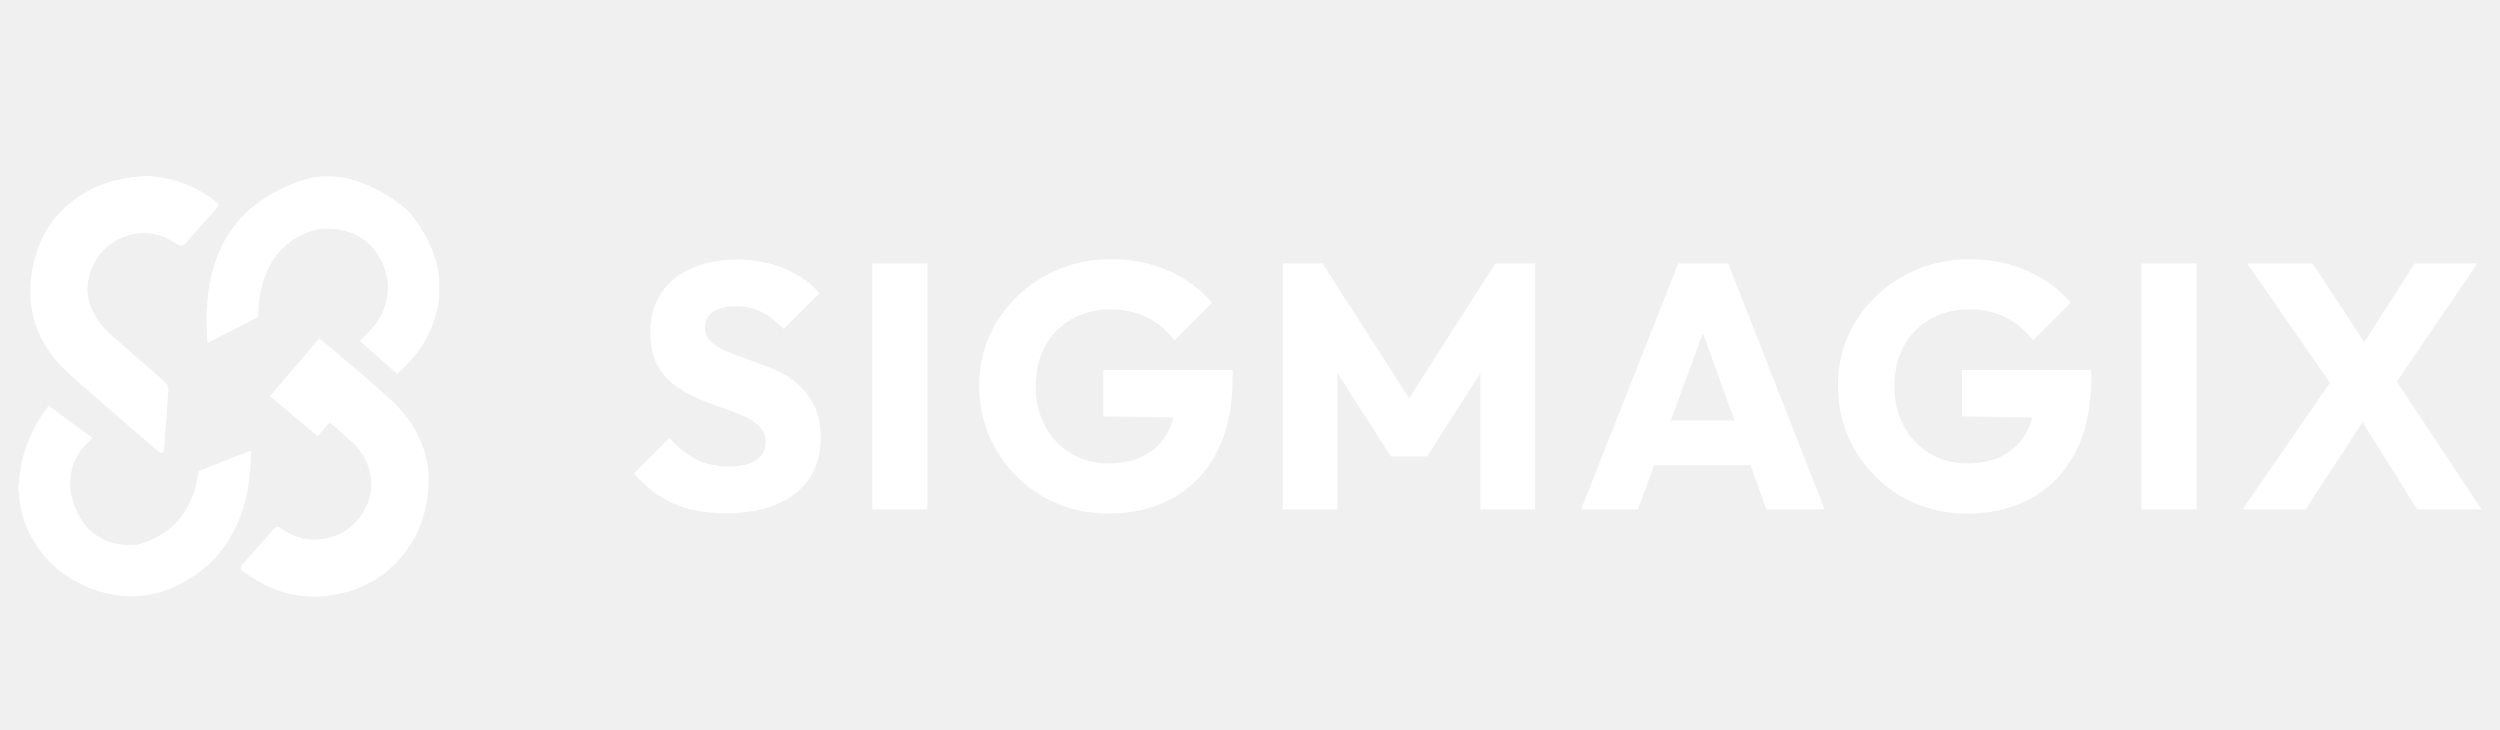
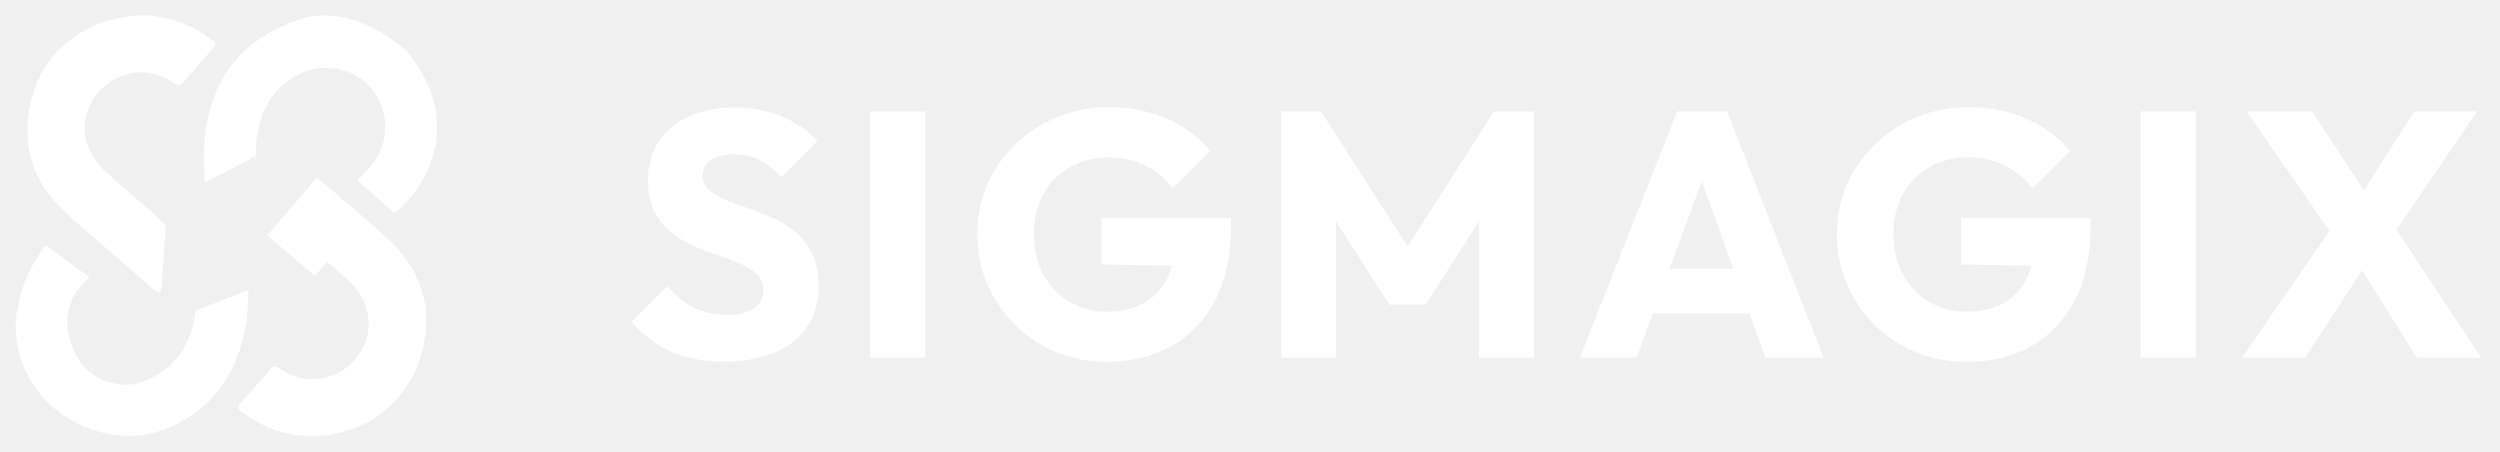
- <svg xmlns="http://www.w3.org/2000/svg" version="1.1" x="0px" y="0px" viewBox="0 0 2400 700" style="enable-background:new 0 0 2400 700;" xml:space="preserve">
+ <svg xmlns="http://www.w3.org/2000/svg" version="1.1" x="0px" y="0px" viewBox="0 0 3100 560" style="enable-background:new 0 0 3100 560;" xml:space="preserve">
  <style type="text/css">
	.st0{fill:#FFFFFF;}
</style>
  <g id="Layer_5">
</g>
  <g id="Layer_14">
    <g>
      <g>
-         <path class="st0" d="M17.66,466.78c0.28-0.56,0.32-1.17,0.36-1.78c0.09-1.25,0.17-2.51,0.25-3.76c0.18-2.65,0.49-5.28,0.86-7.91     c0.44-3.16,1.02-6.3,1.7-9.42c1.35-6.18,3.23-12.19,5.46-18.1c3.69-9.77,8.34-19.05,14.22-27.69c1.9-2.79,3.94-5.47,5.92-8.2     c0.08-0.11,0.2-0.19,0.26-0.26c0.1-0.01,0.14-0.02,0.17-0.01c0.03,0.01,0.07,0.02,0.1,0.04c13.76,10.12,27.52,20.23,41.27,30.35     c0.08,0.06,0.14,0.15,0.27,0.28c-0.15,0.19-0.29,0.39-0.46,0.56c-1.54,1.6-3.07,3.22-4.63,4.8c-2.06,2.1-4.09,4.23-5.86,6.59     c-4.18,5.55-7,11.75-8.61,18.5c-1.34,5.62-1.81,11.33-1.49,17.09c0.2,3.67,0.84,7.26,1.87,10.79c1.4,4.79,3.04,9.49,5.23,13.99     c2.71,5.56,6.14,10.62,10.47,15.04c5.68,5.8,12.4,9.92,20.08,12.49c3.33,1.12,6.75,1.9,10.22,2.45c2.91,0.46,5.84,0.68,8.78,0.73     c1.86,0.03,3.73-0.15,5.59-0.22c2.4-0.1,4.63-0.9,6.88-1.63c6.81-2.21,13.29-5.15,19.33-9.03c11.09-7.14,19.6-16.6,25.53-28.38     c3.45-6.86,5.88-14.08,7.48-21.58c0.65-3.05,1.17-6.13,1.53-9.23c0.04-0.32,0.13-0.63,0.21-0.98c3.35-1.32,6.67-2.64,10-3.96     c3.36-1.33,6.73-2.65,10.1-3.97c3.33-1.31,6.66-2.63,9.99-3.95c3.36-1.33,6.72-2.67,10.09-3.99c3.33-1.3,6.64-2.63,9.92-3.9     c0.3,0.16,0.24,0.36,0.25,0.52c0.01,0.57,0.01,1.15-0.01,1.72c-0.21,4.73-0.4,9.47-0.67,14.19c-0.24,4.26-0.65,8.51-1.2,12.75     c-0.99,7.59-2.48,15.07-4.58,22.43c-4.35,15.29-11.11,29.42-20.45,42.3c-4.19,5.77-8.88,11.1-14.24,15.81     c-4.23,3.73-8.7,7.15-13.35,10.35c-7.05,4.86-14.49,9-22.42,12.24c-6.05,2.47-12.28,4.37-18.68,5.67     c-2.42,0.49-4.87,0.86-7.32,1.17c-3.92,0.51-7.86,0.72-11.81,0.74c-2.51,0.01-5.02-0.17-7.52-0.32     c-1.82-0.11-3.65-0.26-5.46-0.51c-2.62-0.37-5.25-0.77-7.84-1.3c-7.57-1.54-14.89-3.9-21.98-6.96c-4.94-2.13-9.74-4.56-14.4-7.25     c-6.84-3.95-13.08-8.7-18.76-14.18c-8.83-8.52-16.07-18.24-21.71-29.13c-4.01-7.75-6.87-15.91-8.59-24.48     c-0.66-3.31-1.17-6.64-1.5-10c-0.18-1.89-0.31-3.79-0.47-5.68c-0.06-0.67-0.05-1.36-0.37-1.98     C17.66,469.37,17.66,468.07,17.66,466.78z" />
-         <path class="st0" d="M144.31,168.91c0.16,0.06,0.32,0.17,0.48,0.19c1.57,0.18,3.14,0.32,4.7,0.52c2.03,0.26,4.05,0.52,6.07,0.85     c3.71,0.62,7.39,1.42,11.02,2.41c11.08,3.03,21.42,7.7,31.09,13.89c2.99,1.92,5.9,3.95,8.71,6.13c0.71,0.55,1.4,1.13,2.04,1.75     c1.36,1.32,1.47,2.33,0.4,3.91c-0.5,0.74-1.05,1.46-1.64,2.13c-4.89,5.55-9.79,11.08-14.69,16.62     c-4.56,5.16-9.12,10.33-13.68,15.5c-0.43,0.48-0.87,0.95-1.33,1.4c-0.33,0.33-0.69,0.63-1.06,0.91c-1.19,0.88-2.52,1.05-3.87,0.5     c-0.92-0.37-1.79-0.91-2.65-1.42c-1.82-1.08-3.59-2.24-5.43-3.28c-4.77-2.68-9.82-4.7-15.17-5.9c-2.06-0.47-4.15-0.8-6.25-1.03     c-2.83-0.31-5.66-0.3-8.49-0.14c-2.83,0.16-5.63,0.62-8.38,1.32c-8.31,2.13-15.88,5.78-22.57,11.17     c-5.53,4.46-9.87,9.88-13.12,16.19c-3,5.82-4.94,11.99-5.99,18.44c-0.56,3.45-0.65,6.92-0.35,10.41     c0.52,6.16,2.28,11.95,4.92,17.51c3.07,6.48,7.17,12.24,12.16,17.39c2.9,2.99,6.03,5.74,9.17,8.48     c7.24,6.33,14.48,12.66,21.73,18.99c6.54,5.72,13.08,11.43,19.62,17.15c2.19,1.91,4.37,3.83,6.56,5.75     c1.74,1.53,2.81,3.43,3.17,5.71c0.21,1.32,0.11,2.65,0.01,3.98c-0.2,2.68-0.4,5.37-0.59,8.05c-0.19,2.58-0.37,5.15-0.55,7.73     c-0.09,1.22-0.17,2.43-0.26,3.65c-0.24,3.65-0.47,7.3-0.73,10.96c-0.25,3.58-0.52,7.16-0.77,10.74     c-0.18,2.54-0.33,5.08-0.51,7.63c-0.13,1.83-0.27,3.65-0.43,5.47c-0.14,1.58-0.85,3.35-1.78,4.48c-1.78-0.44-3.42-1.21-4.85-2.38     c-1.42-1.16-2.79-2.37-4.17-3.57c-8.02-6.96-16.05-13.93-24.07-20.89c-8.43-7.32-16.86-14.63-25.29-21.96     c-6.39-5.56-12.79-11.11-19.16-16.69c-5.35-4.68-10.68-9.38-15.82-14.29c-9.51-9.08-17.31-19.43-23.16-31.23     c-3.96-7.98-6.8-16.34-8.47-25.09c-0.64-3.35-1.09-6.72-1.4-10.12c-0.41-4.48-0.49-8.96-0.33-13.44     c0.14-3.69,0.48-7.37,0.98-11.04c0.86-6.37,2.17-12.65,3.94-18.83c3.33-11.62,8.46-22.38,15.63-32.15     c6.19-8.43,13.58-15.66,22-21.83c6.09-4.46,12.5-8.4,19.34-11.6c5.99-2.81,12.23-4.9,18.64-6.48c3.51-0.87,7.06-1.59,10.63-2.19     c2.44-0.41,4.87-0.83,7.32-1.2c1.49-0.22,2.99-0.36,4.49-0.51c1.68-0.16,3.36-0.28,5.04-0.43c0.24-0.02,0.47-0.14,0.71-0.21     C140,168.91,142.15,168.91,144.31,168.91z" />
-         <path class="st0" d="M298.73,572.96c-0.3-0.3-0.69-0.37-1.08-0.4c-0.25-0.02-0.5-0.03-0.75-0.03c-1.98-0.02-3.94-0.18-5.9-0.4     c-1.82-0.21-3.63-0.43-5.44-0.67c-2.84-0.38-5.65-0.97-8.43-1.63c-11.57-2.77-22.33-7.48-32.41-13.77     c-3.74-2.33-7.4-4.81-11.08-7.24c-0.51-0.33-0.99-0.73-1.42-1.15c-1.33-1.32-1.5-2.66-0.54-4.28c0.33-0.55,0.72-1.07,1.14-1.56     c2-2.3,4.03-4.58,6.05-6.87c6.84-7.75,13.69-15.49,20.54-23.23c1.07-1.21,2.12-2.43,3.22-3.62c0.46-0.5,0.97-0.97,1.51-1.37     c1.15-0.85,2.44-0.98,3.78-0.5c0.82,0.29,1.54,0.76,2.25,1.25c2.22,1.52,4.51,2.93,6.88,4.2c4.25,2.28,8.69,4.07,13.39,5.17     c2.2,0.52,4.43,0.86,6.69,1.02c1.58,0.11,3.15,0.21,4.73,0.15c2.51-0.09,5.01-0.26,7.51-0.58c4.86-0.63,9.56-1.82,14.1-3.67     c7.13-2.91,13.25-7.26,18.37-13c4.91-5.51,8.8-11.67,11.48-18.57c1.24-3.19,2.07-6.48,2.55-9.87c0.33-2.31,0.54-4.63,0.56-6.97     c0.05-5.35-0.74-10.58-2.33-15.69c-2.61-8.43-6.85-15.92-12.94-22.33c-1.76-1.85-3.67-3.53-5.59-5.21     c-5.75-5.04-11.49-10.08-17.24-15.12c-0.59-0.52-1.19-1.01-1.85-1.56c-3.87,4.48-7.64,8.93-11.41,13.29c-0.15,0-0.19,0.01-0.22,0     c-0.03-0.01-0.07-0.02-0.1-0.04c-15.08-12.74-30.15-25.48-45.23-38.22c-0.08-0.07-0.14-0.16-0.25-0.3     c0.16-0.22,0.3-0.45,0.48-0.66c3.05-3.58,6.11-7.15,9.17-10.72c5.3-6.19,10.59-12.38,15.89-18.57     c5.34-6.25,10.69-12.49,16.03-18.73c1.49-1.75,2.98-3.49,4.48-5.24c0.39-0.46,0.79-0.92,1.23-1.43c0.24,0.17,0.45,0.29,0.63,0.44     c0.66,0.56,1.29,1.14,1.95,1.69c1.05,0.87,2.09,1.75,3.18,2.57c3.31,2.47,6.47,5.13,9.53,7.89c5.07,4.57,10.27,8.97,15.55,13.29     c5.08,4.16,10.05,8.46,14.93,12.85c3.89,3.51,7.86,6.93,11.81,10.37c4.98,4.34,9.93,8.71,14.63,13.36     c8.58,8.48,15.91,17.91,21.52,28.62c4.4,8.4,7.58,17.25,9.53,26.54c0.67,3.2,1.14,6.42,1.4,9.68c0.27,3.26,0.34,6.52,0.22,9.79     c-0.09,2.37-0.15,4.73-0.3,7.1c-0.12,1.97-0.32,3.93-0.55,5.89c-0.26,2.21-0.56,4.41-0.9,6.61c-0.96,6.14-2.45,12.15-4.43,18.05     c-3.43,10.25-8.42,19.69-14.75,28.45c-5.15,7.13-11.01,13.6-17.72,19.31c-8.35,7.1-17.62,12.68-27.76,16.82     c-6.71,2.75-13.63,4.82-20.74,6.28c-2.74,0.57-5.49,1.06-8.26,1.41c-2.88,0.37-5.77,0.68-8.68,0.71     c-0.53,0.01-1.09-0.04-1.5,0.42C303.47,572.96,301.1,572.96,298.73,572.96z" />
-         <path class="st0" d="M421.71,284.79c-0.23,0.18-0.21,0.44-0.22,0.69c-0.09,4.8-1.05,9.47-2.25,14.1     c-4.53,17.39-12.84,32.78-24.66,46.3c-3.57,4.09-7.39,7.92-11.55,11.42c-0.57,0.48-1.13,0.98-1.69,1.46     c-0.16-0.07-0.27-0.09-0.35-0.16c-11.79-10.4-23.57-20.81-35.35-31.21c-0.08-0.07-0.12-0.17-0.21-0.31     c0.27-0.28,0.53-0.57,0.81-0.85c2.28-2.24,4.56-4.47,6.84-6.71c3.9-3.84,7.47-7.94,10.39-12.6c3.95-6.31,6.58-13.11,7.9-20.44     c0.68-3.79,1.06-7.61,0.97-11.46c-0.16-7.14-1.64-14.01-4.43-20.6c-2.45-5.78-5.58-11.16-9.64-15.97     c-5.81-6.9-12.99-11.87-21.43-15.03c-3.46-1.3-7.03-2.22-10.67-2.85c-4.83-0.85-9.68-1.12-14.57-1.02     c-4.59,0.1-9.02,1.04-13.35,2.55c-7.37,2.56-14.26,6.02-20.48,10.76c-7.95,6.05-14.19,13.55-18.9,22.35     c-3.59,6.71-6.15,13.81-7.95,21.19c-0.82,3.35-1.44,6.73-1.88,10.15c-0.36,2.78-0.61,5.56-0.72,8.36     c-0.09,2.26-0.23,4.52-0.34,6.77c-0.04,0.86-0.05,1.72-0.07,2.64c-3.19,1.68-6.42,3.31-9.63,4.97c-3.25,1.68-6.5,3.34-9.76,5.01     c-3.22,1.65-6.44,3.31-9.66,4.96c-3.25,1.67-6.51,3.34-9.76,5.01c-3.21,1.65-6.42,3.31-9.7,4.98c-0.25-0.38-0.2-0.75-0.27-1.08     c-0.07-0.31-0.09-0.64-0.11-0.96c-0.06-1-0.12-2.01-0.16-3.01c-0.24-6.35-0.6-12.69-0.54-19.05c0.03-3.41,0.11-6.82,0.32-10.22     c0.22-3.69,0.55-7.37,0.97-11.04c0.88-7.67,2.2-15.26,4.14-22.74c2.97-11.45,7.26-22.36,13.25-32.57     c8.55-14.56,19.83-26.58,33.73-36.15c11.68-8.04,24.27-14.25,37.72-18.73c3.02-1.01,6.06-1.97,9.17-2.69     c2.27-0.53,4.56-0.93,6.87-1.22c3.75-0.47,7.5-0.69,11.27-0.58c1.94,0.06,3.87,0.19,5.8,0.36c2.07,0.19,4.14,0.41,6.19,0.72     c2.94,0.44,5.85,1.06,8.73,1.79c9.92,2.52,19.27,6.49,28.24,11.36c9.02,4.9,17.4,10.73,25.18,17.41c2.1,1.81,3.97,3.84,5.68,6.02     c5.64,7.19,10.65,14.78,14.79,22.94c4.24,8.35,7.51,17.05,9.52,26.21c0.64,2.91,1.13,5.84,1.53,8.79     c0.06,0.42,0.03,0.86,0.07,1.29c0.05,0.49,0.14,0.98,0.21,1.47C421.71,273.3,421.71,279.04,421.71,284.79z" />
+         <path class="st0" d="M19.18,403.93c0.36-0.72,0.41-1.51,0.47-2.3c0.11-1.62,0.22-3.24,0.32-4.86c0.23-3.43,0.64-6.83,1.11-10.23     c0.57-4.09,1.32-8.14,2.2-12.18c1.74-7.99,4.17-15.77,7.06-23.41c4.77-12.63,10.78-24.63,18.38-35.81     c2.45-3.6,5.1-7.08,7.66-10.6c0.1-0.14,0.25-0.25,0.33-0.33c0.13-0.01,0.18-0.02,0.22-0.02c0.04,0.01,0.09,0.02,0.13,0.05     c17.79,13.08,35.58,26.16,53.37,39.25c0.11,0.08,0.19,0.2,0.34,0.36c-0.2,0.25-0.38,0.5-0.59,0.72     c-1.99,2.07-3.98,4.16-5.99,6.21c-2.67,2.71-5.29,5.47-7.58,8.52c-5.41,7.18-9.05,15.19-11.13,23.92     c-1.73,7.27-2.34,14.65-1.93,22.1c0.26,4.74,1.09,9.39,2.42,13.95c1.81,6.2,3.93,12.27,6.76,18.08     c3.5,7.18,7.94,13.73,13.54,19.45c7.34,7.5,16.04,12.83,25.97,16.15c4.31,1.44,8.73,2.46,13.22,3.17     c3.77,0.6,7.56,0.89,11.36,0.94c2.41,0.04,4.82-0.19,7.23-0.29c3.1-0.13,5.99-1.17,8.89-2.11c8.81-2.86,17.19-6.65,24.99-11.67     c14.35-9.23,25.34-21.46,33.01-36.7c4.47-8.87,7.6-18.21,9.67-27.91c0.84-3.95,1.52-7.92,1.97-11.93     c0.05-0.41,0.17-0.81,0.27-1.26c4.33-1.71,8.63-3.42,12.93-5.12c4.35-1.72,8.71-3.42,13.06-5.13c4.31-1.7,8.61-3.4,12.92-5.1     c4.35-1.72,8.69-3.45,13.05-5.16c4.3-1.69,8.59-3.41,12.82-5.04c0.39,0.2,0.31,0.46,0.32,0.67c0.01,0.74,0.02,1.49-0.01,2.23     c-0.28,6.12-0.51,12.24-0.86,18.35c-0.31,5.51-0.84,11.01-1.55,16.48c-1.28,9.81-3.21,19.48-5.92,29     c-5.63,19.77-14.36,38.05-26.45,54.69c-5.42,7.46-11.48,14.35-18.41,20.44c-5.47,4.82-11.25,9.25-17.26,13.39     c-9.12,6.28-18.73,11.64-28.99,15.83c-7.83,3.19-15.88,5.65-24.16,7.33c-3.13,0.64-6.29,1.11-9.46,1.52     c-5.07,0.66-10.16,0.94-15.26,0.96c-3.24,0.02-6.49-0.22-9.73-0.42c-2.36-0.15-4.72-0.33-7.06-0.66c-3.39-0.48-6.79-1-10.14-1.68     c-9.79-2-19.25-5.04-28.42-9c-6.39-2.76-12.59-5.9-18.62-9.38c-8.84-5.11-16.91-11.24-24.26-18.33     c-11.42-11.02-20.77-23.58-28.07-37.67c-5.19-10.02-8.89-20.58-11.11-31.65c-0.86-4.28-1.51-8.58-1.94-12.92     c-0.24-2.45-0.4-4.9-0.6-7.35c-0.07-0.87-0.06-1.75-0.48-2.56C19.18,407.27,19.18,405.6,19.18,403.93z" />
+         <path class="st0" d="M182.94,18.77c0.21,0.08,0.41,0.21,0.63,0.24c2.03,0.23,4.06,0.41,6.08,0.67c2.62,0.33,5.24,0.67,7.85,1.1     c4.8,0.8,9.55,1.83,14.24,3.12c14.32,3.92,27.7,9.96,40.2,17.97c3.87,2.48,7.63,5.11,11.27,7.92c0.92,0.71,1.81,1.46,2.64,2.27     c1.76,1.71,1.89,3.01,0.52,5.05c-0.64,0.96-1.35,1.89-2.12,2.76c-6.32,7.17-12.66,14.33-18.99,21.49     c-5.9,6.68-11.79,13.36-17.69,20.04c-0.55,0.63-1.13,1.23-1.73,1.82c-0.43,0.42-0.89,0.82-1.37,1.17c-1.54,1.14-3.26,1.36-5,0.65     c-1.19-0.48-2.31-1.17-3.43-1.83c-2.35-1.4-4.64-2.9-7.02-4.24c-6.17-3.47-12.69-6.07-19.62-7.64c-2.67-0.6-5.36-1.04-8.08-1.33     c-3.66-0.4-7.32-0.39-10.98-0.18c-3.66,0.21-7.28,0.8-10.83,1.71c-10.74,2.75-20.53,7.47-29.18,14.45     c-7.15,5.76-12.77,12.78-16.97,20.93c-3.88,7.52-6.39,15.51-7.75,23.85c-0.72,4.46-0.83,8.95-0.45,13.46     c0.67,7.96,2.95,15.45,6.36,22.64c3.97,8.38,9.27,15.83,15.72,22.48c3.75,3.87,7.8,7.42,11.86,10.96     c9.37,8.18,18.73,16.37,28.09,24.56c8.46,7.39,16.91,14.78,25.37,22.18c2.83,2.47,5.66,4.95,8.48,7.43     c2.25,1.97,3.64,4.43,4.1,7.39c0.27,1.71,0.14,3.43,0.02,5.14c-0.25,3.47-0.51,6.94-0.77,10.41c-0.24,3.33-0.48,6.66-0.72,10     c-0.11,1.57-0.23,3.15-0.33,4.72c-0.31,4.72-0.61,9.45-0.94,14.17c-0.32,4.63-0.67,9.26-0.99,13.88     c-0.23,3.29-0.43,6.57-0.66,9.86c-0.17,2.36-0.35,4.72-0.56,7.08c-0.18,2.04-1.1,4.33-2.3,5.79c-2.3-0.57-4.42-1.57-6.27-3.08     c-1.83-1.49-3.6-3.07-5.39-4.62c-10.38-9-20.75-18.01-31.12-27.01c-10.9-9.46-21.8-18.92-32.7-28.39     c-8.27-7.19-16.53-14.37-24.77-21.59c-6.91-6.05-13.81-12.13-20.46-18.48c-12.3-11.74-22.38-25.13-29.95-40.38     c-5.12-10.32-8.79-21.13-10.96-32.45c-0.83-4.33-1.4-8.69-1.8-13.09c-0.53-5.79-0.64-11.59-0.42-17.39     c0.18-4.78,0.62-9.53,1.26-14.27c1.12-8.24,2.81-16.36,5.1-24.34c4.31-15.03,10.93-28.94,20.21-41.57     c8.01-10.9,17.55-20.25,28.45-28.23c7.88-5.77,16.17-10.86,25.01-15c7.74-3.63,15.81-6.33,24.1-8.38     c4.54-1.12,9.13-2.05,13.74-2.83c3.15-0.53,6.3-1.08,9.46-1.55c1.92-0.29,3.86-0.47,5.8-0.66c2.17-0.21,4.34-0.36,6.51-0.56     c0.31-0.03,0.61-0.18,0.91-0.28C177.37,18.77,180.15,18.77,182.94,18.77z" />
+         <path class="st0" d="M382.61,541.23c-0.39-0.39-0.89-0.47-1.4-0.51c-0.32-0.03-0.65-0.04-0.97-0.04     c-2.55-0.02-5.1-0.23-7.63-0.52c-2.35-0.27-4.69-0.56-7.04-0.87c-3.68-0.49-7.3-1.25-10.91-2.11     c-14.96-3.59-28.88-9.67-41.9-17.8c-4.84-3.02-9.56-6.22-14.33-9.36c-0.65-0.43-1.28-0.94-1.83-1.49     c-1.72-1.7-1.94-3.44-0.7-5.53c0.42-0.71,0.93-1.39,1.48-2.01c2.59-2.97,5.21-5.93,7.82-8.88c8.85-10.02,17.7-20.03,26.55-30.04     c1.38-1.56,2.75-3.15,4.16-4.68c0.59-0.64,1.25-1.25,1.96-1.77c1.49-1.1,3.15-1.27,4.88-0.65c1.06,0.38,1.99,0.98,2.91,1.61     c2.87,1.97,5.83,3.79,8.9,5.43c5.49,2.95,11.23,5.26,17.32,6.69c2.85,0.67,5.72,1.12,8.65,1.32c2.04,0.14,4.08,0.27,6.12,0.19     c3.24-0.12,6.48-0.33,9.71-0.75c6.28-0.81,12.36-2.35,18.23-4.75c9.22-3.77,17.14-9.39,23.75-16.81     c6.35-7.13,11.38-15.1,14.84-24.02c1.6-4.12,2.67-8.38,3.3-12.76c0.43-2.99,0.69-5.99,0.72-9.01c0.06-6.92-0.96-13.68-3.01-20.29     c-3.37-10.9-8.85-20.58-16.73-28.88c-2.27-2.39-4.74-4.57-7.22-6.74c-7.44-6.51-14.86-13.04-22.3-19.55     c-0.76-0.67-1.54-1.31-2.39-2.02c-5,5.79-9.88,11.55-14.75,17.18c-0.2,0-0.25,0.01-0.29,0c-0.04-0.01-0.09-0.02-0.13-0.05     c-19.49-16.47-38.99-32.95-58.48-49.42c-0.1-0.09-0.18-0.21-0.33-0.39c0.2-0.28,0.39-0.58,0.62-0.85     c3.95-4.62,7.9-9.24,11.85-13.86c6.85-8.01,13.69-16.01,20.54-24.02c6.91-8.08,13.82-16.15,20.73-24.22     c1.93-2.26,3.86-4.52,5.79-6.77c0.51-0.6,1.03-1.19,1.59-1.84c0.31,0.21,0.58,0.37,0.81,0.57c0.85,0.72,1.67,1.48,2.53,2.19     c1.36,1.12,2.71,2.26,4.12,3.32c4.28,3.2,8.36,6.63,12.33,10.21c6.55,5.91,13.28,11.6,20.1,17.19     c6.57,5.38,12.99,10.93,19.3,16.62c5.03,4.54,10.16,8.96,15.27,13.41c6.44,5.61,12.84,11.26,18.91,17.27     c11.1,10.97,20.57,23.15,27.83,37.01c5.69,10.87,9.8,22.31,12.32,34.31c0.87,4.13,1.47,8.31,1.82,12.52     c0.34,4.21,0.44,8.43,0.29,12.65c-0.11,3.06-0.2,6.12-0.39,9.18c-0.16,2.54-0.41,5.09-0.71,7.62c-0.34,2.85-0.72,5.7-1.17,8.54     c-1.24,7.94-3.17,15.72-5.72,23.34c-4.43,13.26-10.89,25.47-19.07,36.78c-6.66,9.22-14.24,17.59-22.91,24.96     c-10.79,9.18-22.78,16.39-35.89,21.75c-8.68,3.55-17.63,6.23-26.81,8.13c-3.54,0.73-7.1,1.37-10.68,1.82     c-3.72,0.47-7.46,0.88-11.23,0.92c-0.68,0.01-1.41-0.05-1.94,0.54C388.74,541.23,385.68,541.23,382.61,541.23z" />
+         <path class="st0" d="M541.63,168.6c-0.29,0.23-0.28,0.57-0.28,0.89c-0.12,6.21-1.36,12.25-2.91,18.23     c-5.86,22.49-16.6,42.39-31.88,59.87c-4.62,5.29-9.56,10.25-14.94,14.76c-0.74,0.62-1.46,1.26-2.18,1.88     c-0.2-0.09-0.35-0.12-0.45-0.2c-15.24-13.45-30.48-26.9-45.72-40.36c-0.1-0.09-0.15-0.23-0.27-0.41     c0.35-0.36,0.69-0.74,1.05-1.09c2.95-2.9,5.9-5.78,8.84-8.68c5.04-4.96,9.66-10.27,13.43-16.29c5.1-8.16,8.51-16.96,10.22-26.43     c0.88-4.9,1.37-9.84,1.26-14.81c-0.2-9.24-2.12-18.12-5.73-26.63c-3.17-7.48-7.22-14.43-12.46-20.65     c-7.52-8.93-16.8-15.34-27.71-19.44c-4.48-1.68-9.09-2.87-13.8-3.69c-6.24-1.09-12.52-1.45-18.84-1.31     c-5.94,0.13-11.66,1.34-17.26,3.29c-9.53,3.31-18.43,7.79-26.48,13.91c-10.28,7.83-18.35,17.52-24.44,28.9     c-4.64,8.68-7.95,17.86-10.29,27.4c-1.06,4.33-1.86,8.71-2.43,13.12c-0.46,3.59-0.78,7.19-0.94,10.81     c-0.12,2.92-0.3,5.84-0.44,8.76c-0.05,1.11-0.06,2.22-0.09,3.42c-4.12,2.18-8.3,4.28-12.45,6.42c-4.2,2.17-8.41,4.32-12.61,6.48     c-4.16,2.14-8.33,4.28-12.49,6.42c-4.21,2.16-8.41,4.31-12.62,6.48c-4.15,2.14-8.31,4.28-12.54,6.44     c-0.32-0.5-0.26-0.98-0.35-1.4c-0.08-0.41-0.12-0.83-0.14-1.24c-0.08-1.3-0.16-2.59-0.21-3.89c-0.31-8.21-0.77-16.41-0.7-24.63     c0.04-4.41,0.15-8.82,0.41-13.22c0.29-4.77,0.71-9.53,1.25-14.28c1.13-9.92,2.84-19.73,5.35-29.4     c3.84-14.8,9.38-28.91,17.14-42.12c11.05-18.83,25.64-34.37,43.61-46.75c15.1-10.4,31.39-18.42,48.78-24.22     c3.91-1.3,7.84-2.55,11.85-3.48c2.93-0.68,5.89-1.21,8.89-1.58c4.84-0.6,9.7-0.9,14.58-0.75c2.5,0.08,5,0.24,7.5,0.47     c2.68,0.24,5.35,0.53,8.01,0.93c3.8,0.57,7.56,1.37,11.29,2.32c12.83,3.26,24.91,8.39,36.51,14.69     c11.66,6.33,22.49,13.87,32.56,22.52c2.72,2.34,5.13,4.96,7.34,7.79c7.29,9.3,13.77,19.12,19.13,29.66     c5.49,10.8,9.71,22.05,12.31,33.9c0.82,3.76,1.46,7.56,1.98,11.37c0.07,0.55,0.04,1.11,0.09,1.67c0.06,0.64,0.18,1.27,0.27,1.9     C541.63,153.75,541.63,161.18,541.63,168.6z" />
      </g>
      <g>
-         <path class="st0" d="M2152.83,489.04l87.32-126.46l40.82,22.75l-67.58,103.71H2152.83z M2320.44,489.04l-65.57-105.05h-6.69     l-91-131.15h62.9l64.9,99.03h6.36l91,137.17H2320.44z M2293.34,377.63l-40.48-22.75l65.24-102.04h60.22L2293.34,377.63z" />
-         <path class="st0" d="M2055.81,489.04v-236.2h52.86v236.2H2055.81z" />
-         <path class="st0" d="M1888.2,493.05c-17.4,0-33.62-3.18-48.68-9.53c-15.06-6.36-28.16-15.11-39.31-26.26     c-11.16-11.15-19.91-24.09-26.26-38.81c-6.36-14.72-9.54-30.66-9.54-47.84c0-17.4,3.23-33.4,9.7-48.01     c6.47-14.61,15.5-27.43,27.1-38.47c11.59-11.04,25.03-19.68,40.31-25.93c15.27-6.24,31.73-9.37,49.35-9.37     c20.29,0,38.81,3.74,55.54,11.21c16.73,7.48,30.55,17.68,41.48,30.61l-36.13,36.13c-7.36-9.81-16.23-17.23-26.6-22.25     c-10.37-5.02-21.91-7.53-34.63-7.53c-13.83,0-26.21,3.07-37.14,9.2c-10.93,6.14-19.46,14.72-25.59,25.76     c-6.14,11.04-9.2,23.92-9.2,38.64c0,14.5,3.01,27.32,9.03,38.47c6.02,11.16,14.27,19.91,24.76,26.26     c10.48,6.36,22.52,9.54,36.13,9.54c13.6,0,25.26-2.62,34.96-7.86c9.7-5.24,17.17-12.88,22.41-22.92     c5.24-10.04,7.86-22.08,7.86-36.13l35.13,23.42l-105.39-1.67v-44.5h124.12v7.7c0,28.1-5.08,51.86-15.22,71.26     c-10.15,19.4-24.2,34.07-42.15,43.99C1932.3,488.09,1911.62,493.05,1888.2,493.05z" />
-         <path class="st0" d="M1517.84,489.04l93.34-236.2h47.84l92.67,236.2h-55.87l-70.59-195.72h19.4l-72.26,195.72H1517.84z      M1571.37,446.55v-42.82h128.47v42.82H1571.37z" />
-         <path class="st0" d="M1231.47,489.04v-236.2h38.14l93.01,144.86h-19.74l92.67-144.86h38.14v236.2h-52.53V341.5l9.03,2.68     l-60.22,94.01h-34.79l-60.22-94.01l9.03-2.68v147.54H1231.47z" />
-         <path class="st0" d="M1063.86,493.05c-17.4,0-33.62-3.18-48.68-9.53c-15.06-6.36-28.16-15.11-39.31-26.26     c-11.16-11.15-19.91-24.09-26.26-38.81c-6.36-14.72-9.53-30.66-9.53-47.84c0-17.4,3.23-33.4,9.7-48.01     c6.47-14.61,15.5-27.43,27.1-38.47c11.59-11.04,25.03-19.68,40.31-25.93c15.27-6.24,31.73-9.37,49.35-9.37     c20.29,0,38.81,3.74,55.54,11.21c16.73,7.48,30.55,17.68,41.49,30.61l-36.13,36.13c-7.36-9.81-16.23-17.23-26.6-22.25     c-10.37-5.02-21.91-7.53-34.63-7.53c-13.83,0-26.21,3.07-37.14,9.2c-10.93,6.14-19.46,14.72-25.59,25.76     c-6.14,11.04-9.2,23.92-9.2,38.64c0,14.5,3.01,27.32,9.03,38.47c6.02,11.16,14.27,19.91,24.76,26.26     c10.48,6.36,22.53,9.54,36.13,9.54c13.6,0,25.26-2.62,34.96-7.86c9.7-5.24,17.17-12.88,22.41-22.92     c5.24-10.04,7.86-22.08,7.86-36.13l35.13,23.42l-105.38-1.67v-44.5h124.12v7.7c0,28.1-5.08,51.86-15.22,71.26     c-10.15,19.4-24.2,34.07-42.15,43.99C1107.96,488.09,1087.28,493.05,1063.86,493.05z" />
-         <path class="st0" d="M837.36,489.04v-236.2h52.86v236.2H837.36z" />
-         <path class="st0" d="M696.85,492.72c-19.63,0-36.41-3.13-50.35-9.37c-13.94-6.24-26.6-15.83-37.97-28.77l34.12-34.12     c7.58,8.7,16,15.45,25.26,20.24c9.25,4.8,20.02,7.19,32.29,7.19c10.93,0,19.46-2.06,25.59-6.19c6.13-4.12,9.2-9.75,9.2-16.89     c0-6.24-1.96-11.38-5.85-15.39c-3.9-4.02-9.2-7.47-15.89-10.37c-6.69-2.9-13.94-5.63-21.75-8.2c-7.81-2.56-15.67-5.63-23.59-9.2     c-7.92-3.57-15.17-7.91-21.75-13.05c-6.58-5.13-11.88-11.71-15.89-19.74c-4.01-8.03-6.02-17.95-6.02-29.77     c0-14.72,3.51-27.32,10.54-37.81c7.03-10.48,16.9-18.45,29.61-23.92c12.71-5.46,27.1-8.2,43.16-8.2c16.73,0,31.89,2.9,45.5,8.7     c13.6,5.8,24.87,13.61,33.79,23.42l-34.46,34.46c-7.14-7.36-14.33-12.82-21.58-16.39c-7.25-3.57-15.34-5.35-24.26-5.35     c-9.15,0-16.39,1.73-21.75,5.19c-5.35,3.46-8.03,8.42-8.03,14.89c0,5.8,2.01,10.54,6.02,14.22c4.01,3.68,9.31,6.86,15.89,9.53     c6.58,2.68,13.83,5.35,21.75,8.03c7.91,2.68,15.83,5.75,23.75,9.2c7.91,3.46,15.11,7.98,21.58,13.55     c6.47,5.58,11.76,12.49,15.89,20.74c4.12,8.25,6.19,18.63,6.19,31.11c0,22.53-8.03,40.2-24.09,53.03     C747.7,486.31,725.4,492.72,696.85,492.72z" />
+         <path class="st0" d="M2780.05,443.52L2892.96,280l52.78,29.42l-87.39,134.11H2780.05z M2996.79,443.52L2912,307.69h-8.65     l-117.67-169.58h81.33l83.92,128.05h8.22l117.67,177.37H2996.79z M2961.75,299.47l-52.34-29.42l84.36-131.94h77.87     L2961.75,299.47z" />
+         <path class="st0" d="M2654.6,443.52V138.11h68.35v305.42H2654.6z" />
+         <path class="st0" d="M2437.87,448.71c-22.5,0-43.48-4.11-62.94-12.33c-19.47-8.22-36.41-19.54-50.83-33.96     c-14.42-14.42-25.74-31.15-33.96-50.18c-8.22-19.03-12.33-39.65-12.33-61.86c0-22.5,4.18-43.19,12.55-62.08     c8.36-18.89,20.04-35.47,35.04-49.75c14.99-14.28,32.37-25.45,52.13-33.53c19.75-8.07,41.02-12.11,63.81-12.11     c26.24,0,50.18,4.83,71.81,14.49c21.63,9.67,39.51,22.86,53.64,39.58l-46.72,46.72c-9.52-12.69-20.98-22.28-34.39-28.77     c-13.41-6.49-28.34-9.73-44.77-9.73c-17.89,0-33.89,3.97-48.02,11.9c-14.13,7.93-25.17,19.03-33.09,33.31     c-7.94,14.28-11.9,30.93-11.9,49.96c0,18.75,3.89,35.33,11.68,49.75c7.79,14.42,18.45,25.74,32.01,33.96     c13.55,8.22,29.13,12.33,46.72,12.33c17.59,0,32.66-3.39,45.21-10.17c12.54-6.77,22.2-16.65,28.98-29.63     c6.77-12.98,10.17-28.55,10.17-46.72l45.42,30.28l-136.27-2.16v-57.54h160.49v9.95c0,36.34-6.56,67.05-19.68,92.14     c-13.13,25.09-31.3,44.06-54.51,56.89C2494.9,442.3,2468.16,448.71,2437.87,448.71z" />
+         <path class="st0" d="M1958.99,443.52l120.7-305.42h61.86l119.83,305.42h-72.25l-91.28-253.07h25.09l-93.44,253.07H1958.99z      M2028.2,388.58v-55.37h166.12v55.37H2028.2z" />
+         <path class="st0" d="M1588.69,443.52V138.11H1638l120.26,187.32h-25.52l119.83-187.32h49.32v305.42h-67.92V252.75l11.68,3.46     l-77.87,121.56h-44.99l-77.87-121.56l11.68-3.46v190.78H1588.69z" />
+         <path class="st0" d="M1371.96,448.71c-22.5,0-43.48-4.11-62.94-12.33c-19.47-8.22-36.41-19.54-50.83-33.96     c-14.42-14.42-25.74-31.15-33.96-50.18c-8.22-19.03-12.33-39.65-12.33-61.86c0-22.5,4.18-43.19,12.55-62.08     c8.36-18.89,20.04-35.47,35.04-49.75c14.99-14.28,32.37-25.45,52.13-33.53c19.75-8.07,41.02-12.11,63.81-12.11     c26.24,0,50.18,4.83,71.81,14.49c21.63,9.67,39.51,22.86,53.64,39.58l-46.72,46.72c-9.52-12.69-20.98-22.28-34.39-28.77     c-13.41-6.49-28.34-9.73-44.77-9.73c-17.89,0-33.89,3.97-48.02,11.9c-14.13,7.93-25.17,19.03-33.09,33.31     c-7.94,14.28-11.9,30.93-11.9,49.96c0,18.75,3.89,35.33,11.68,49.75c7.79,14.42,18.45,25.74,32.01,33.96     c13.55,8.22,29.13,12.33,46.72,12.33c17.59,0,32.66-3.39,45.21-10.17c12.54-6.77,22.21-16.65,28.98-29.63     c6.77-12.98,10.17-28.55,10.17-46.72l45.42,30.28l-136.27-2.16v-57.54h160.5v9.95c0,36.34-6.56,67.05-19.68,92.14     c-13.13,25.09-31.3,44.06-54.51,56.89C1428.99,442.3,1402.24,448.71,1371.96,448.71z" />
+         <path class="st0" d="M1079.09,443.52V138.11h68.35v305.42H1079.09z" />
+         <path class="st0" d="M897.4,448.28c-25.38,0-47.09-4.04-65.11-12.11c-18.03-8.07-34.39-20.47-49.1-37.2l44.12-44.12     c9.8,11.25,20.69,19.97,32.66,26.17c11.96,6.2,25.88,9.3,41.75,9.3c14.13,0,25.16-2.66,33.09-8c7.93-5.33,11.9-12.61,11.9-21.85     c0-8.07-2.53-14.71-7.57-19.9c-5.05-5.19-11.9-9.66-20.55-13.41c-8.65-3.74-18.03-7.28-28.12-10.6     c-10.1-3.31-20.26-7.28-30.5-11.9c-10.24-4.61-19.62-10.23-28.12-16.87c-8.51-6.63-15.36-15.14-20.55-25.52     c-5.19-10.38-7.79-23.21-7.79-38.5c0-19.03,4.54-35.32,13.63-48.88c9.09-13.55,21.85-23.86,38.29-30.93     c16.44-7.06,35.04-10.6,55.81-10.6c21.63,0,41.24,3.75,58.83,11.25c17.59,7.5,32.15,17.59,43.69,30.28l-44.56,44.56     c-9.23-9.52-18.53-16.58-27.9-21.2c-9.38-4.61-19.83-6.92-31.36-6.92c-11.83,0-21.2,2.24-28.12,6.71     c-6.92,4.48-10.38,10.89-10.38,19.25c0,7.5,2.6,13.63,7.79,18.39c5.19,4.76,12.04,8.87,20.55,12.33     c8.5,3.46,17.88,6.92,28.12,10.38c10.23,3.46,20.47,7.43,30.71,11.9c10.23,4.48,19.53,10.32,27.9,17.52     c8.36,7.21,15.21,16.16,20.55,26.82c5.33,10.67,8,24.08,8,40.23c0,29.13-10.38,51.99-31.15,68.57     C963.16,440,934.31,448.28,897.4,448.28z" />
      </g>
    </g>
  </g>
</svg>
